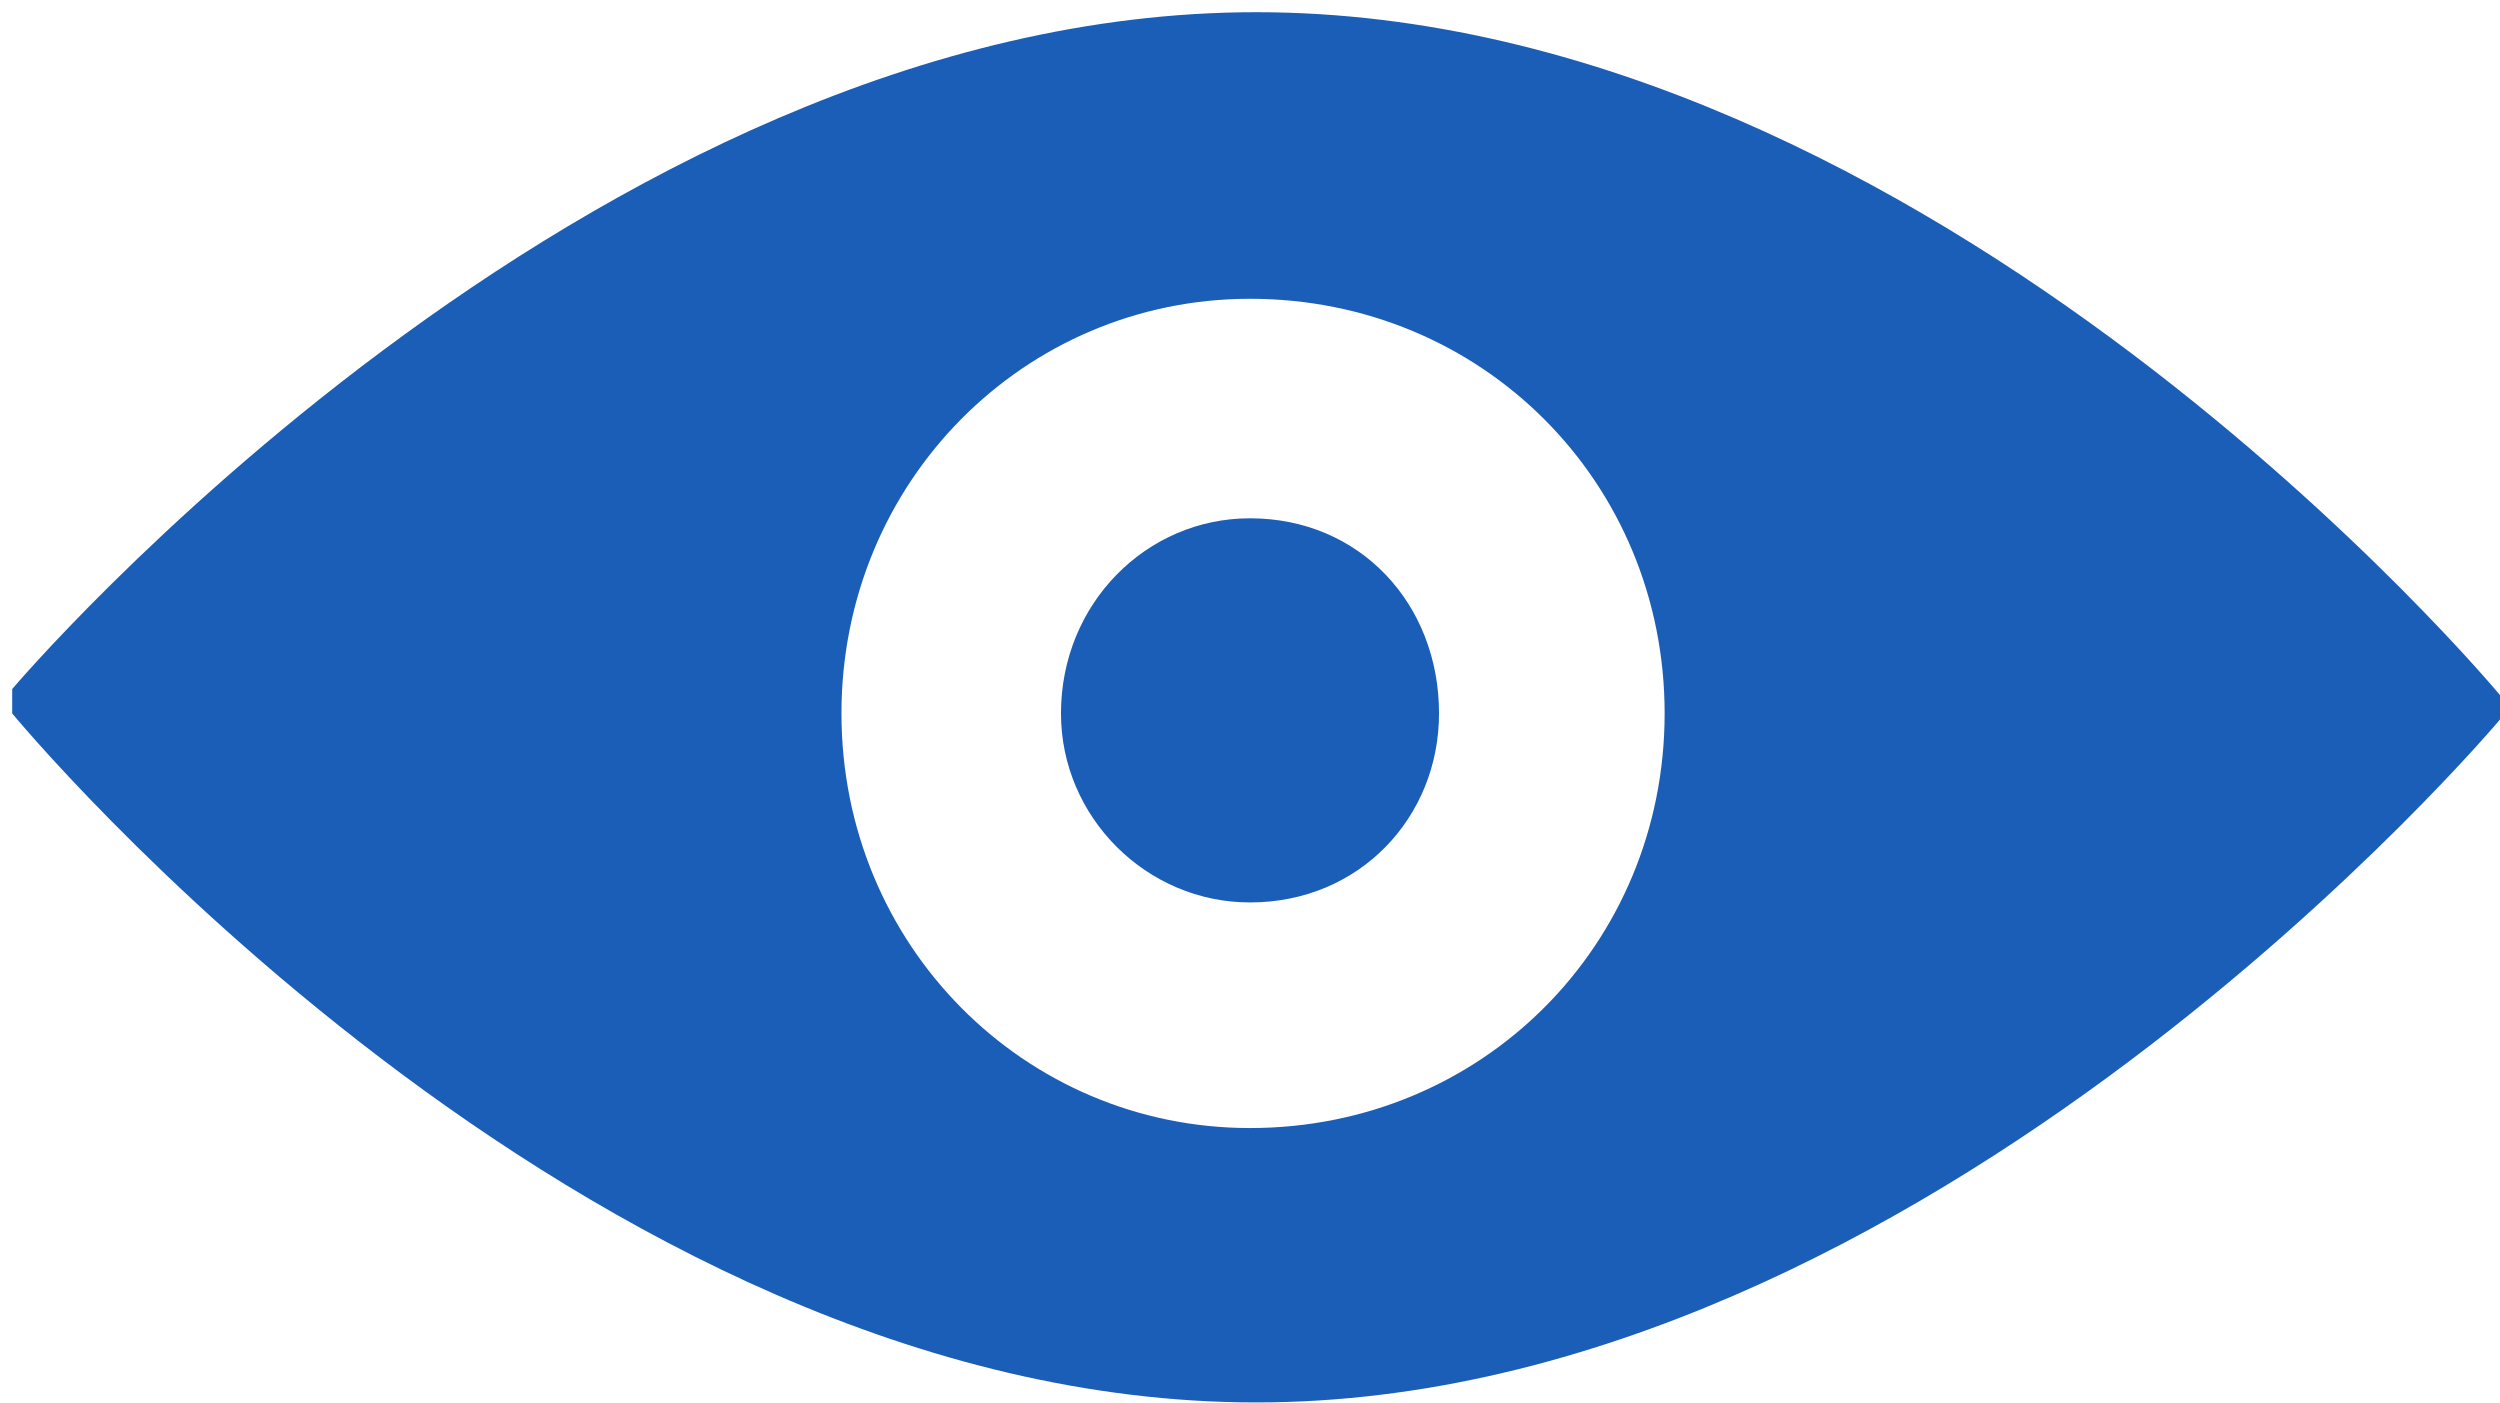
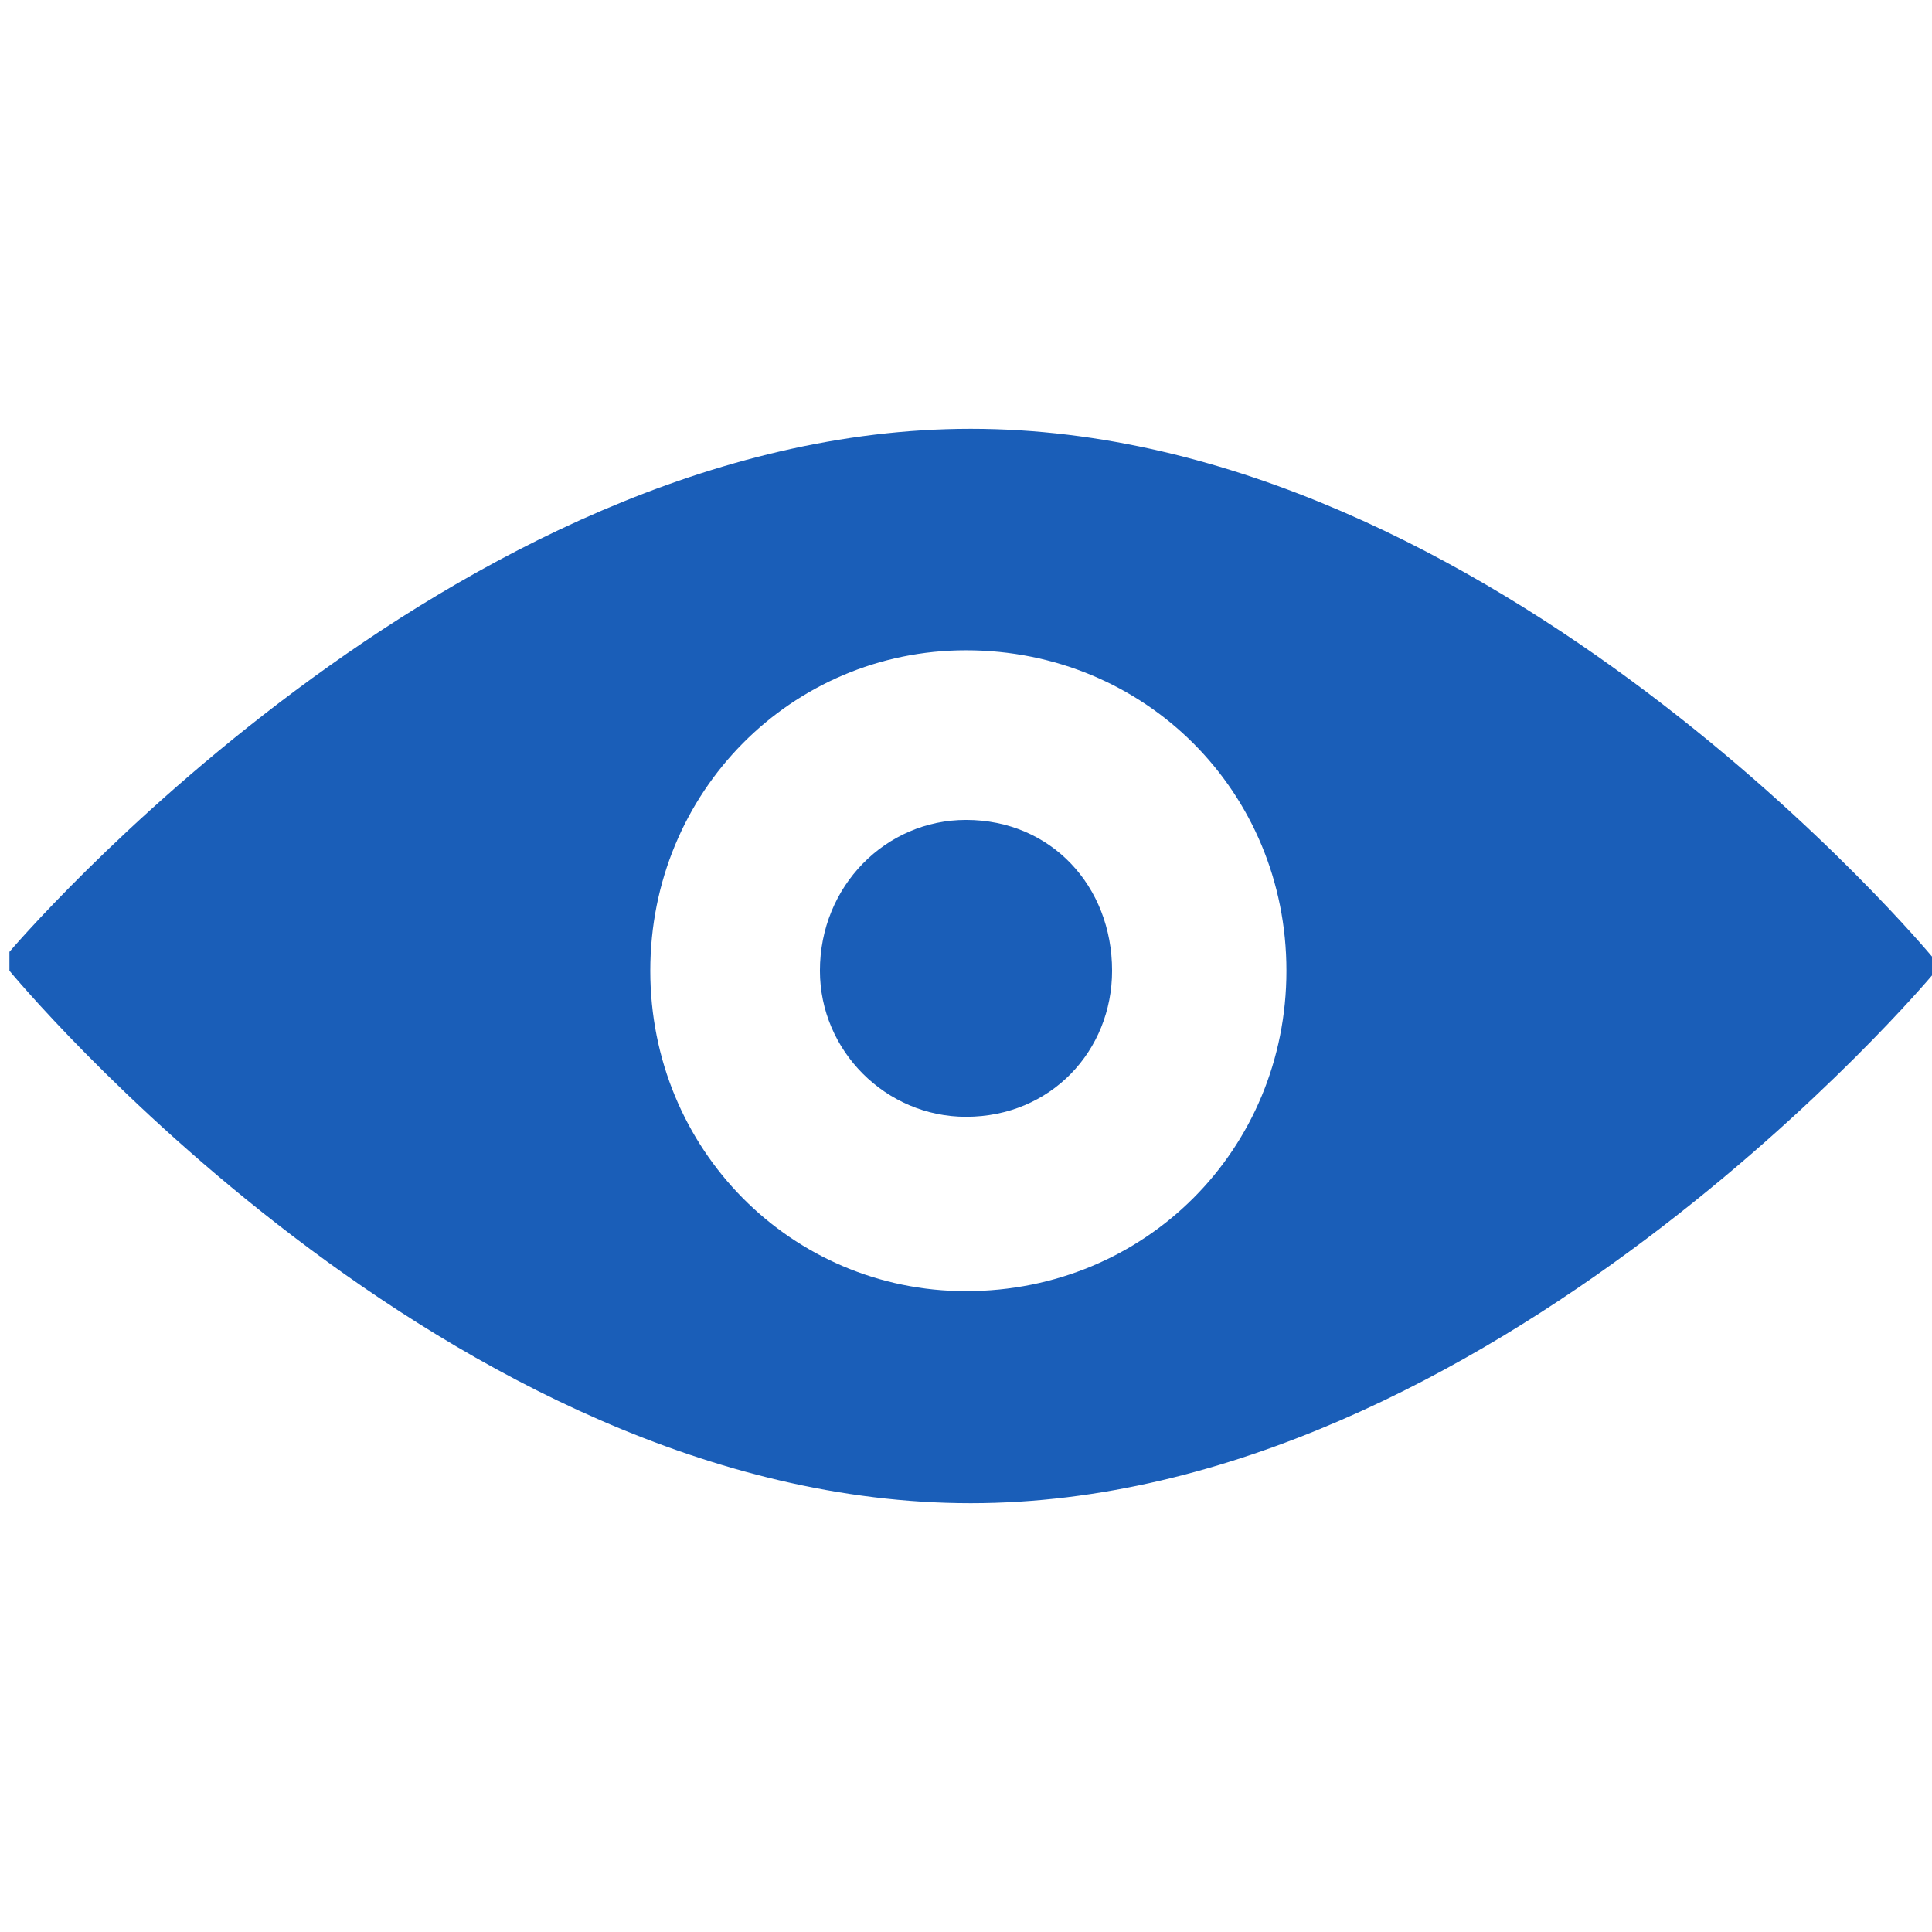
- <svg xmlns="http://www.w3.org/2000/svg" width="41px" height="23px" viewBox="0 0 41 23" version="1.1">
-   <defs />
-   <g stroke="none" stroke-width="1" fill="none" fill-rule="evenodd">
-     <g transform="translate(-547, -462)" fill="#1A5EB8">
-       <g>
-         <path d="M567.6 462.2 C556.6 462.2 547.2 473.3 547.2 473.3 L547.2 473.7 C547.2 473.7 556.5 485 567.6 485 C578.6 485 588 473.8 588 473.8 L588 473.4 C588 473.4 578.7 462.2 567.6 462.2 L567.6 462.2 ZM567.5 480.5 C563.8 480.5 560.8 477.5 560.8 473.7 C560.8 469.9 563.8 466.9 567.5 466.9 C571.3 466.9 574.3 469.9 574.3 473.7 C574.3 477.5 571.3 480.5 567.5 480.5 L567.5 480.5 Z" />
-         <path d="M567.5 470.5 C565.8 470.5 564.4 471.9 564.4 473.7 C564.4 475.4 565.8 476.8 567.5 476.8 C569.3 476.8 570.6 475.4 570.6 473.7 C570.6 471.9 569.3 470.5 567.5 470.5 " />
-       </g>
-     </g>
+ <svg xmlns="http://www.w3.org/2000/svg" width="41" height="41" viewBox="0 0 41 41">
+   <g fill="#1a5eb8" fill-rule="evenodd">
+     <path d="M20.6 9.1C9.6 9.1.2 20.2.2 20.2v.4s9.3 11.3 20.4 11.3c11 0 20.4-11.2 20.4-11.2v-.4S31.7 9.1 20.6 9.1zm-.1 18.3c-3.7 0-6.7-3-6.7-6.8s3-6.8 6.7-6.8c3.8 0 6.8 3 6.8 6.8s-3 6.8-6.8 6.8z" />
+     <path d="M20.5 17.4c-1.7 0-3.1 1.4-3.1 3.2 0 1.7 1.4 3.1 3.1 3.1 1.8 0 3.1-1.4 3.1-3.1 0-1.8-1.3-3.2-3.1-3.2" />
  </g>
</svg>
